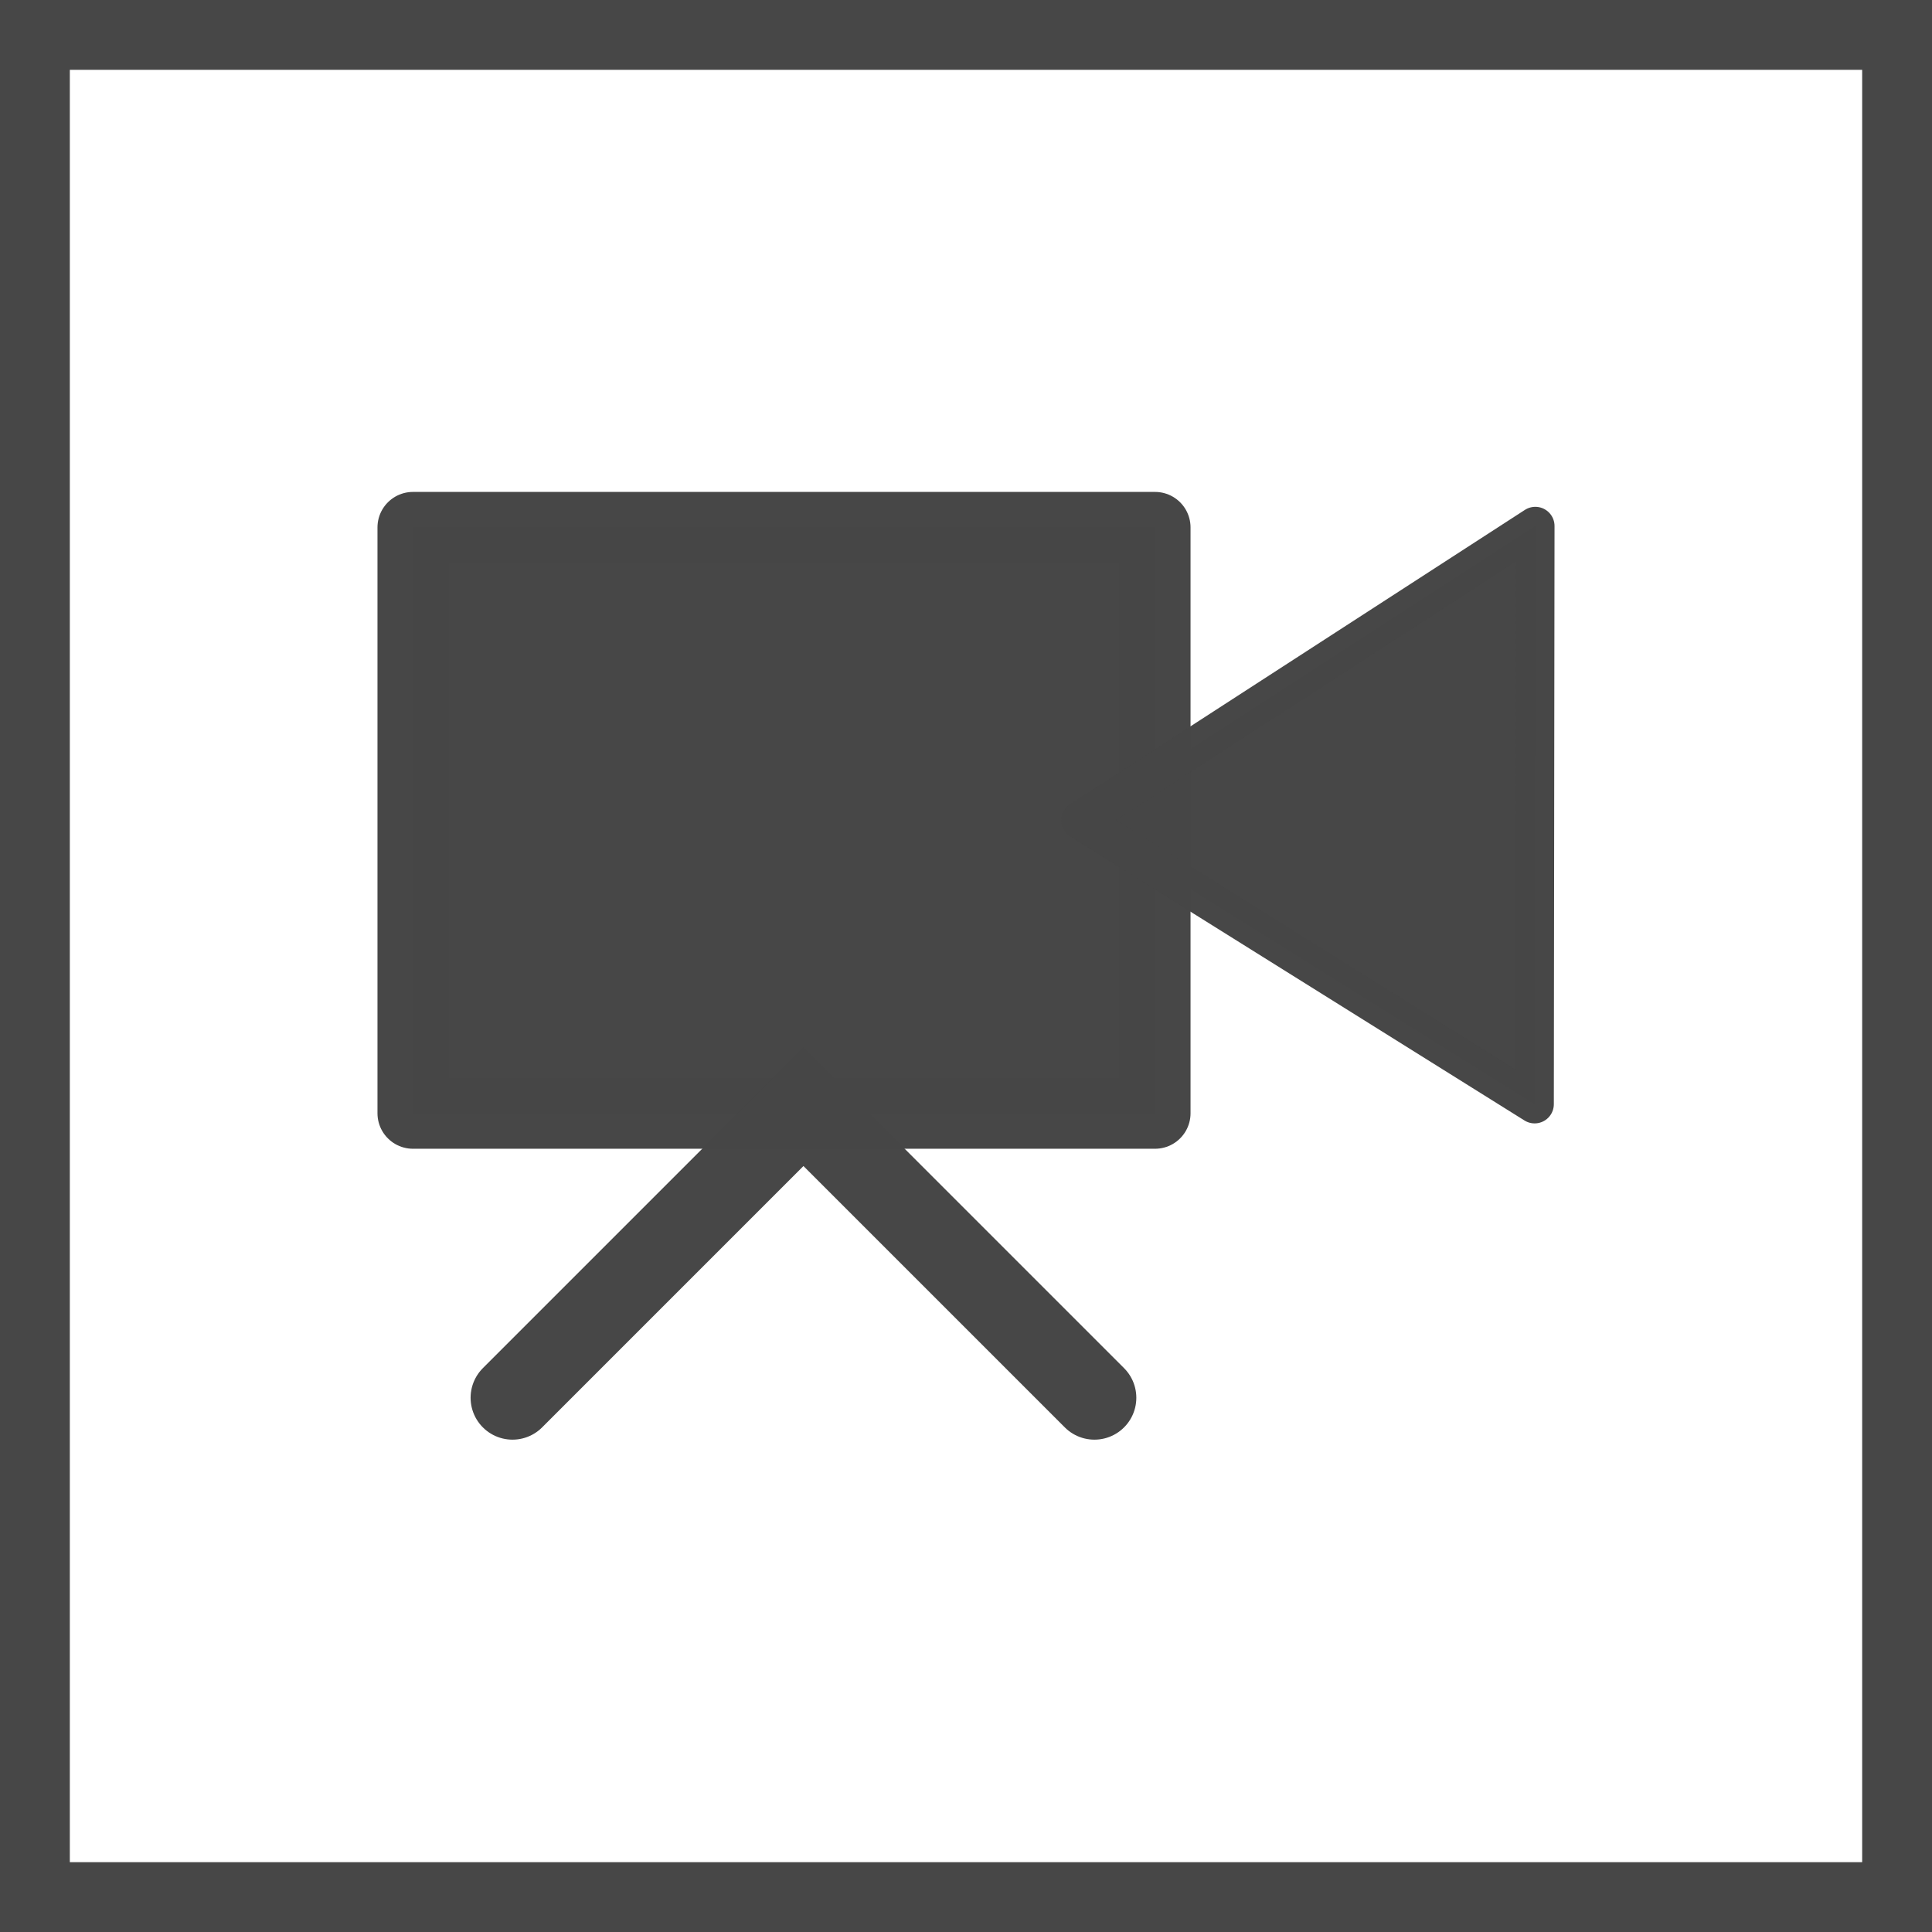
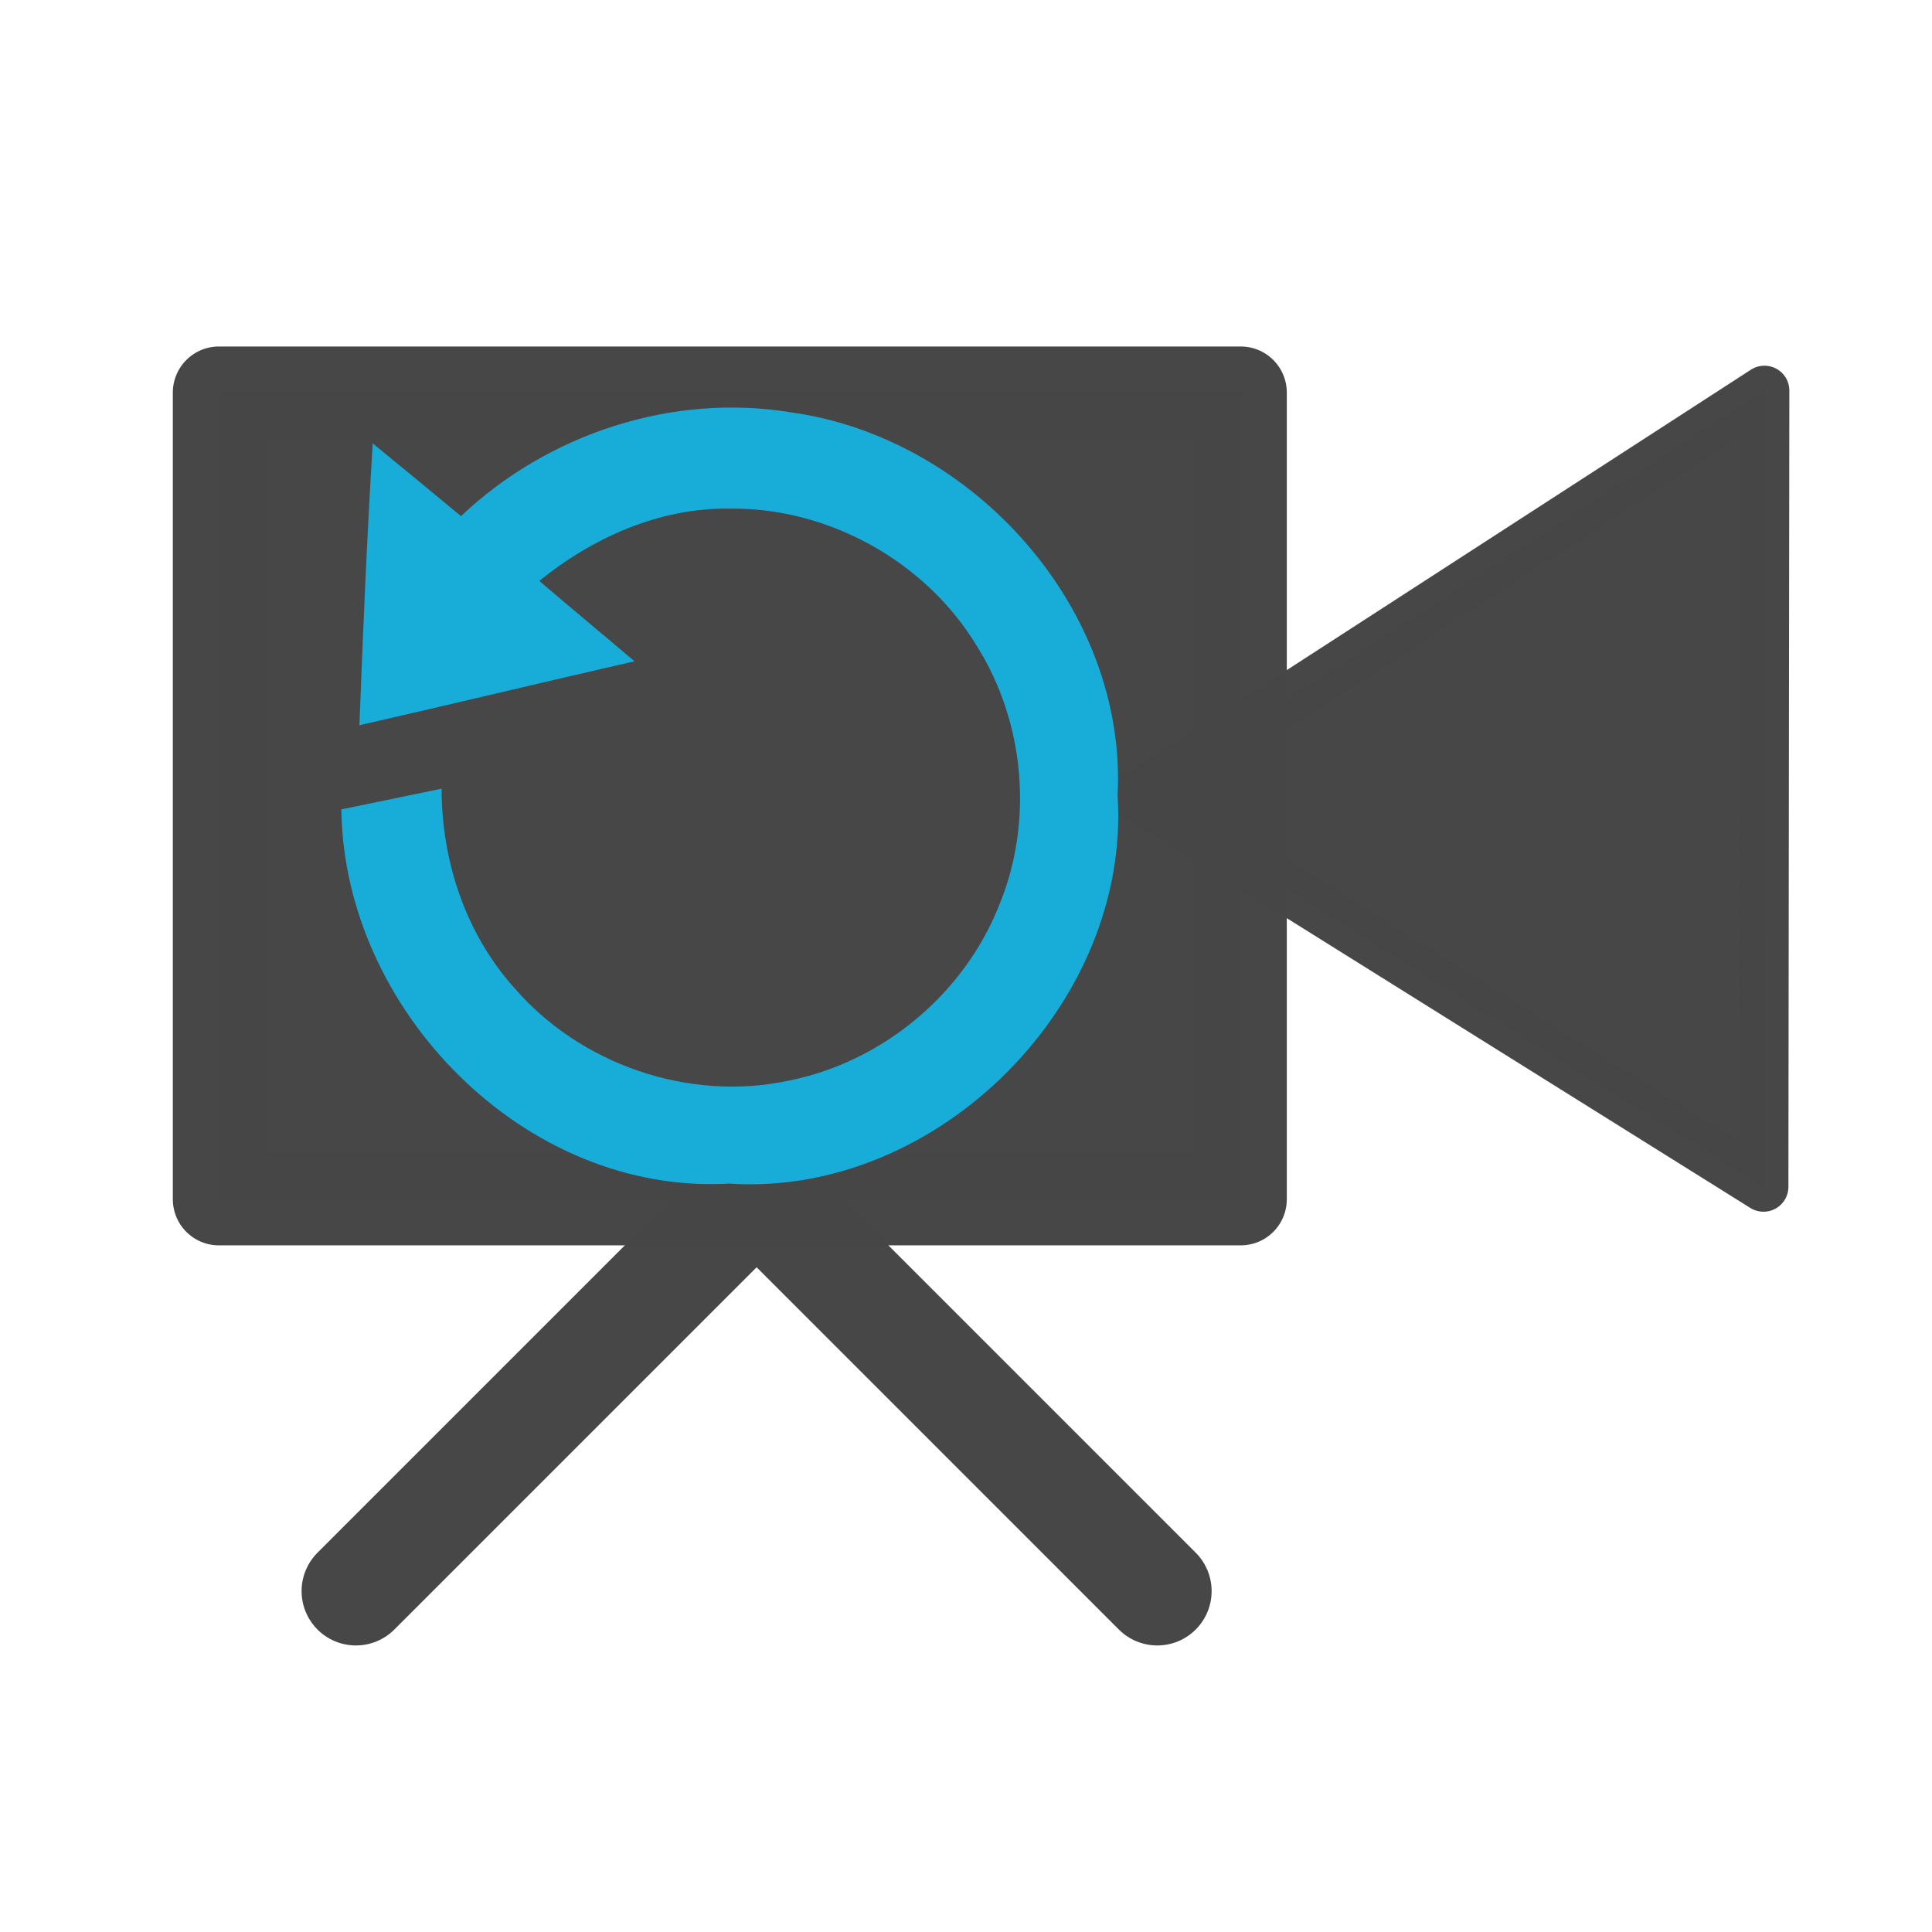
- <svg xmlns="http://www.w3.org/2000/svg" id="svg4268" version="1.1" width="166" height="166" viewBox="0 0 166 166">
-   <defs id="defs4272">
-     <marker orient="auto" refY="0" refX="0" id="Arrow1Lstart" style="overflow:visible">
-       <path id="path4828" d="M 0,0 5,-5 -12.5,0 5,5 0,0 Z" style="fill-rule:evenodd;stroke:#000000;stroke-width:1pt" transform="matrix(0.8,0,0,0.8,10,0)" />
-     </marker>
-     <marker style="overflow:visible" id="marker5138" refX="0" refY="0" orient="auto">
-       <path transform="scale(0.6,0.6)" d="M 8.719,4.034 -2.207,0.016 8.719,-4.002 c -1.745,2.372 -1.735,5.617 -6e-7,8.035 z" style="fill:#464646;fill-opacity:0.99;fill-rule:evenodd;stroke:#464646;stroke-width:0.625;stroke-linejoin:round;stroke-opacity:0.99" id="path5140" />
-     </marker>
-     <marker orient="auto" refY="0" refX="0" id="Arrow2Mstart" style="overflow:visible">
-       <path id="path4852" style="fill:#464646;fill-opacity:0.99;fill-rule:evenodd;stroke:#464646;stroke-width:0.625;stroke-linejoin:round;stroke-opacity:0.99" d="M 8.719,4.034 -2.207,0.016 8.719,-4.002 c -1.745,2.372 -1.735,5.617 -6e-7,8.035 z" transform="scale(0.6,0.6)" />
-     </marker>
-     <marker orient="auto" refY="0" refX="0" id="Arrow2Lstart" style="overflow:visible">
-       <path id="path4846" style="fill:#000000;fill-opacity:1;fill-rule:evenodd;stroke:#000000;stroke-width:0.625;stroke-linejoin:round;stroke-opacity:1" d="M 8.719,4.034 -2.207,0.016 8.719,-4.002 c -1.745,2.372 -1.735,5.617 -6e-7,8.035 z" transform="matrix(1.1,0,0,1.1,1.1,0)" />
-     </marker>
-   </defs>
-   <rect style="fill:none;stroke:#464646;stroke-width:6;stroke-linecap:butt;stroke-miterlimit:4;stroke-dasharray:none;stroke-opacity:0.99" id="rect4278" width="160" height="160" x="3" y="3" />
-   <rect style="fill:#686868;fill-opacity:0.365;stroke:#464646;stroke-width:6;stroke-linecap:butt;stroke-miterlimit:4;stroke-dasharray:none;stroke-opacity:0.99" id="rect4280" width="56.949" height="56.949" x="-143.175" y="-8.945" />
-   <path style="fill:none;fill-rule:evenodd;stroke:#464646;stroke-width:5;stroke-linecap:butt;stroke-linejoin:miter;stroke-miterlimit:4;stroke-dasharray:none;stroke-opacity:0.99;marker-start:url(#Arrow2Mstart)" d="m -105.232,104.993 -41.228,0" id="path4282" />
-   <path id="path5136" d="m -105.232,159.165 0,-45.542" style="fill:none;fill-rule:evenodd;stroke:#464646;stroke-width:5;stroke-linecap:butt;stroke-linejoin:miter;stroke-miterlimit:4;stroke-dasharray:none;stroke-opacity:0.99;marker-start:url(#marker5138)" />
+ <svg xmlns="http://www.w3.org/2000/svg" version="1.1" id="svg4268" x="0px" y="0px" width="128px" height="128px" viewBox="19 19 128 128" enable-background="new 19 19 128 128" xml:space="preserve">
  <g id="g4258" transform="translate(-0.9656727,-0.9025192)">
-     <rect y="46.219" x="36.449" height="50.336" width="63.759" id="rect4240" style="fill:#464646;fill-opacity:0.992;fill-rule:nonzero;stroke:#464646;stroke-width:6.1;stroke-linecap:round;stroke-linejoin:round;stroke-miterlimit:4;stroke-dasharray:none;stroke-opacity:0.992" />
-     <path id="path4248" d="m 93.812,71.387 39.011,24.389 0.06,-49.677 z" style="fill:#464646;fill-opacity:0.992;fill-rule:evenodd;stroke:#464646;stroke-width:3.3;stroke-linecap:round;stroke-linejoin:round;stroke-miterlimit:4;stroke-dasharray:none;stroke-opacity:0.992" />
-     <path id="path4256" d="M 95,121 70,96 45,121" style="fill:none;fill-rule:evenodd;stroke:#464646;stroke-width:7.2;stroke-linecap:round;stroke-linejoin:miter;stroke-miterlimit:4;stroke-dasharray:none;stroke-opacity:0.992" />
+     <rect id="rect4240" x="34.466" y="45.909" fill="#464646" fill-opacity="0.992" stroke="#464646" stroke-width="6.1" stroke-linecap="round" stroke-linejoin="round" stroke-opacity="0.992" width="67.703" height="53.451" />
+     <path id="path4248" fill="#464646" fill-opacity="0.992" stroke="#464646" stroke-width="3.3" stroke-linecap="round" stroke-linejoin="round" stroke-opacity="0.992" d="   M95.377,72.634l41.425,25.898l0.063-52.751L95.377,72.634z" />
+     <path id="path4256" fill="none" stroke="#464646" stroke-width="7.2" stroke-linecap="round" stroke-opacity="0.992" d="   M96.639,125.318L70.093,98.771l-26.547,26.547" />
+   </g>
+   <g id="_x23_18acd9ff">
+     <path fill="#18ACD9" d="M49.542,53.195c5.768-5.471,14.038-8.181,21.916-6.867c12.048,1.693,22.227,13.044,21.586,25.374   c0.882,13.782-11.929,26.625-25.718,25.716c-13.517,0.779-25.55-11.471-25.71-24.794c2.214-0.465,4.428-0.907,6.642-1.372   c0,4.757,1.572,9.553,4.757,13.131c4.403,5.152,11.663,7.646,18.297,6.201c6.152-1.243,11.519-5.702,13.854-11.535   c2.325-5.55,1.748-12.185-1.461-17.271c-3.401-5.607-9.851-9.177-16.404-9.081c-4.621-0.055-9.023,1.917-12.57,4.789   c2.086,1.797,4.212,3.538,6.306,5.326c-6.082,1.389-12.145,2.857-18.225,4.235c0.24-6.225,0.497-12.449,0.882-18.673   C45.651,49.971,47.592,51.583,49.542,53.195z" />
  </g>
</svg>
